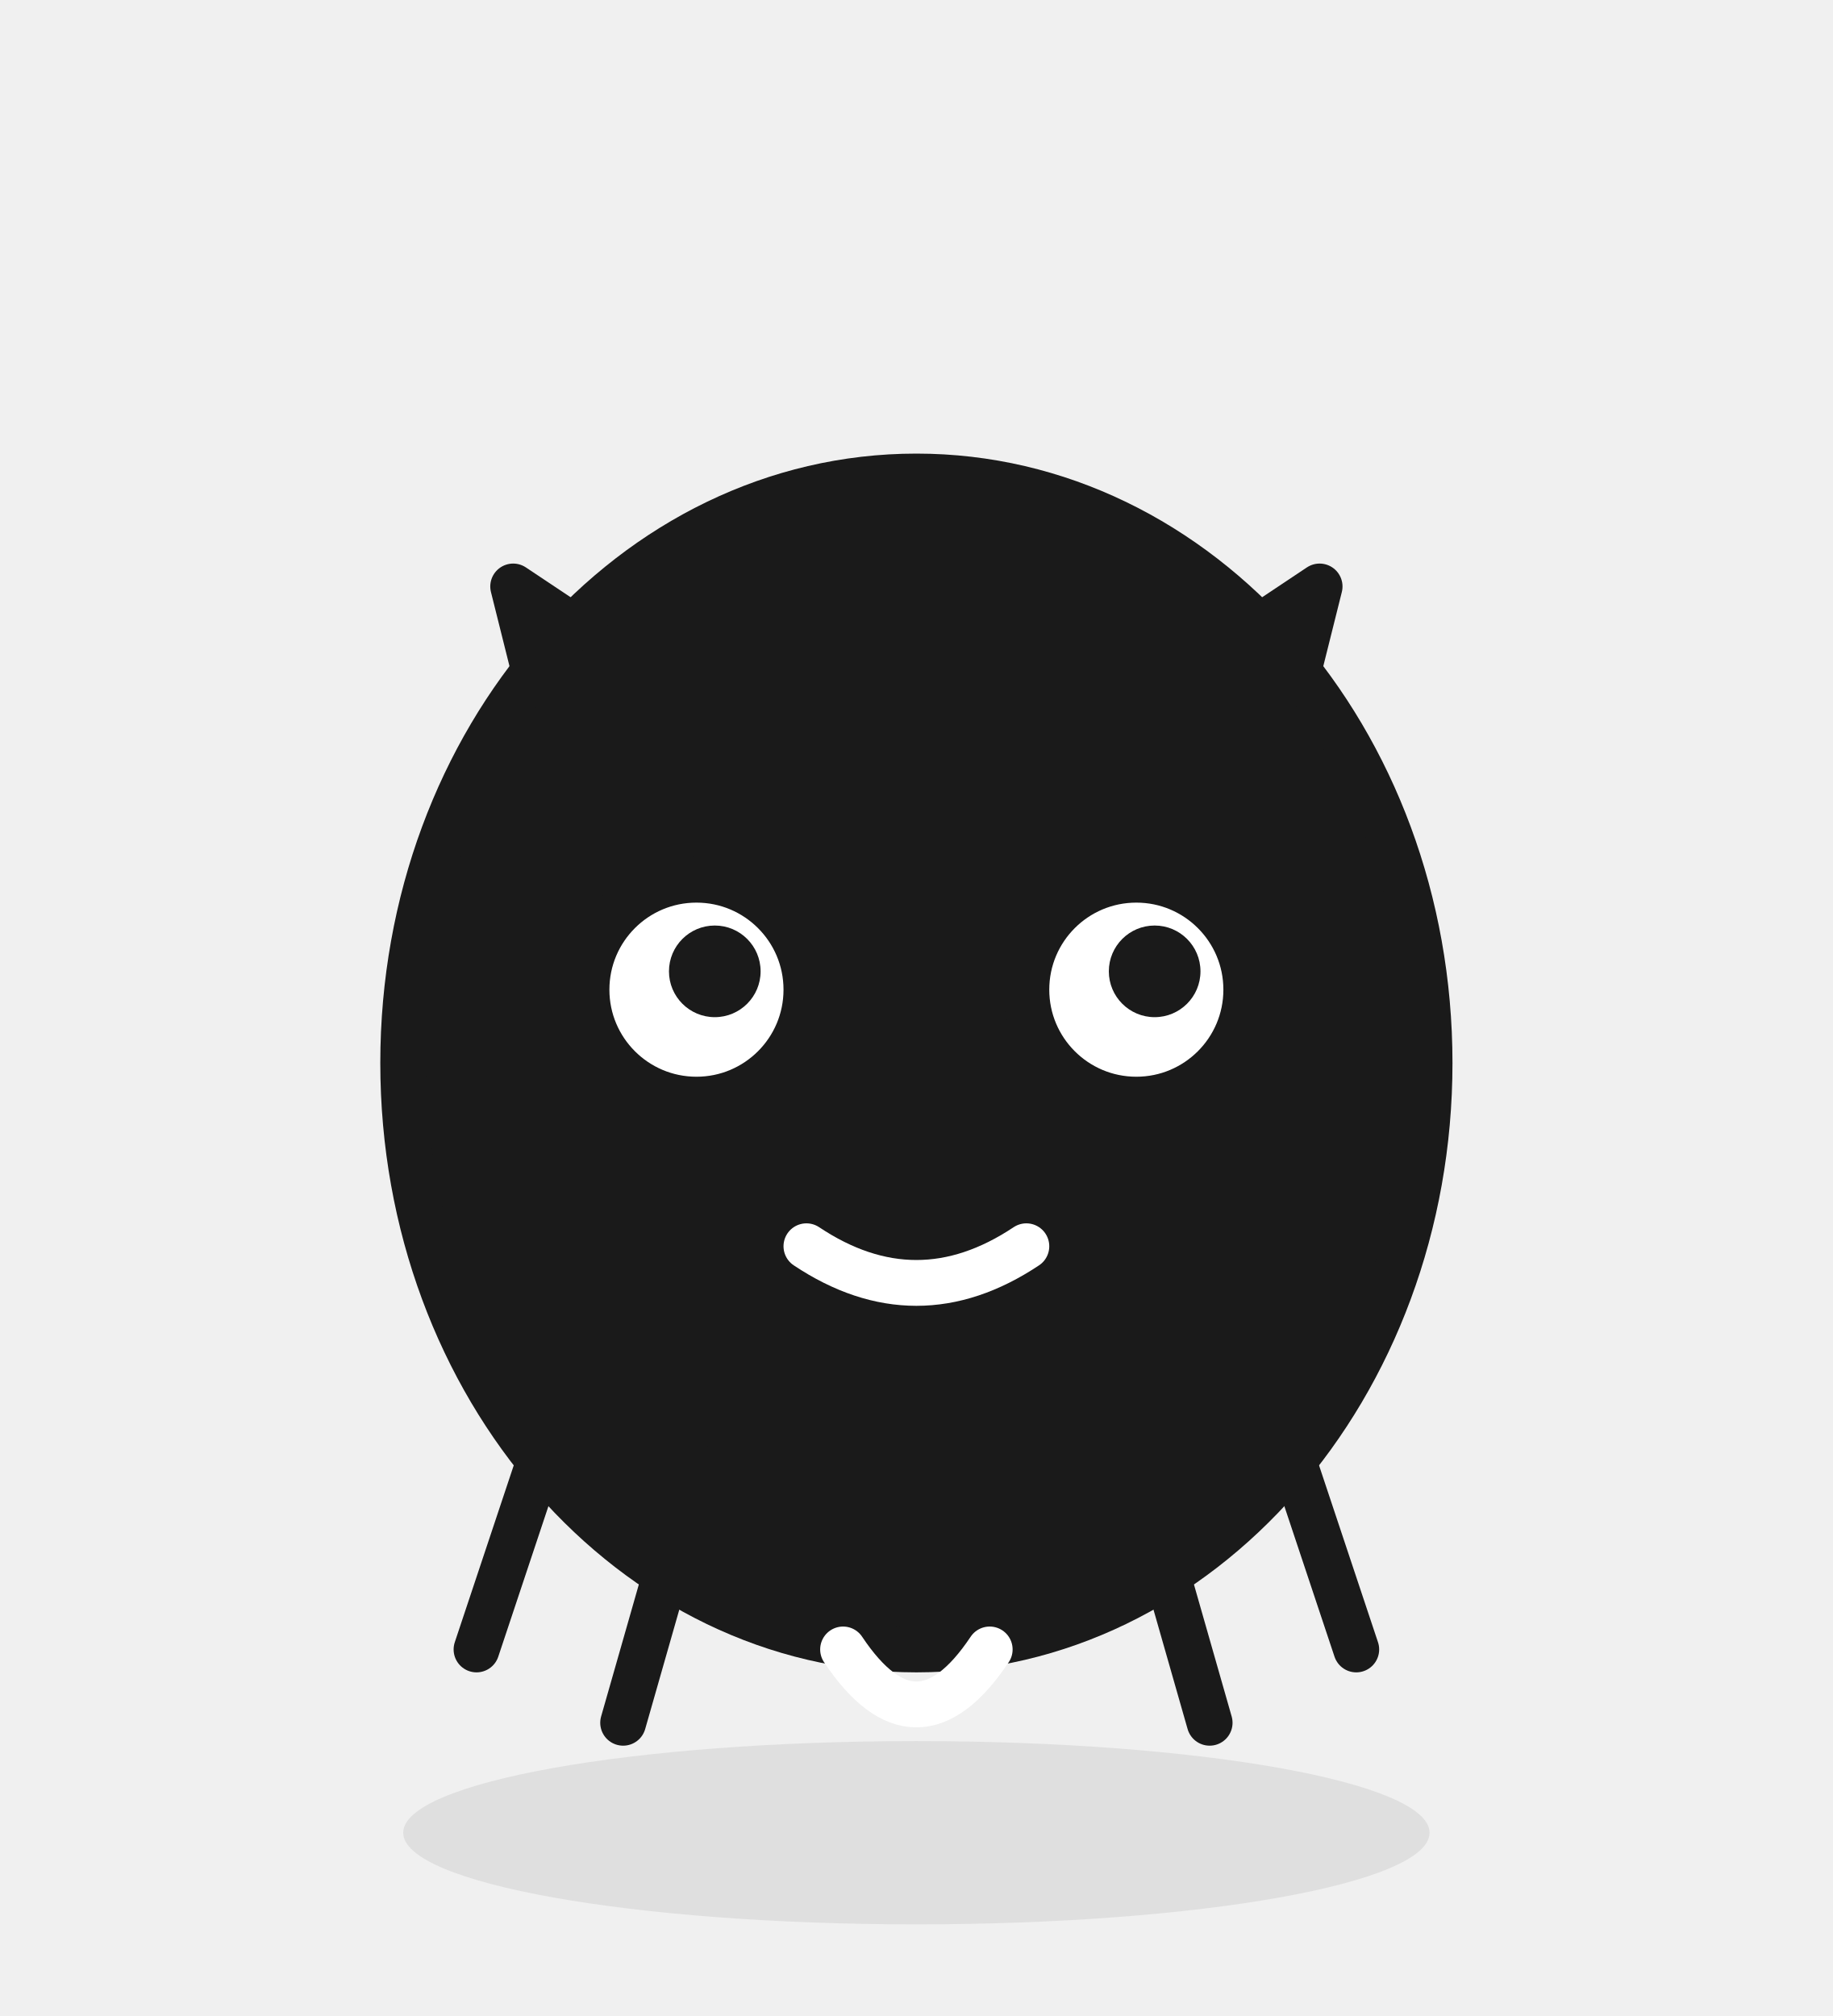
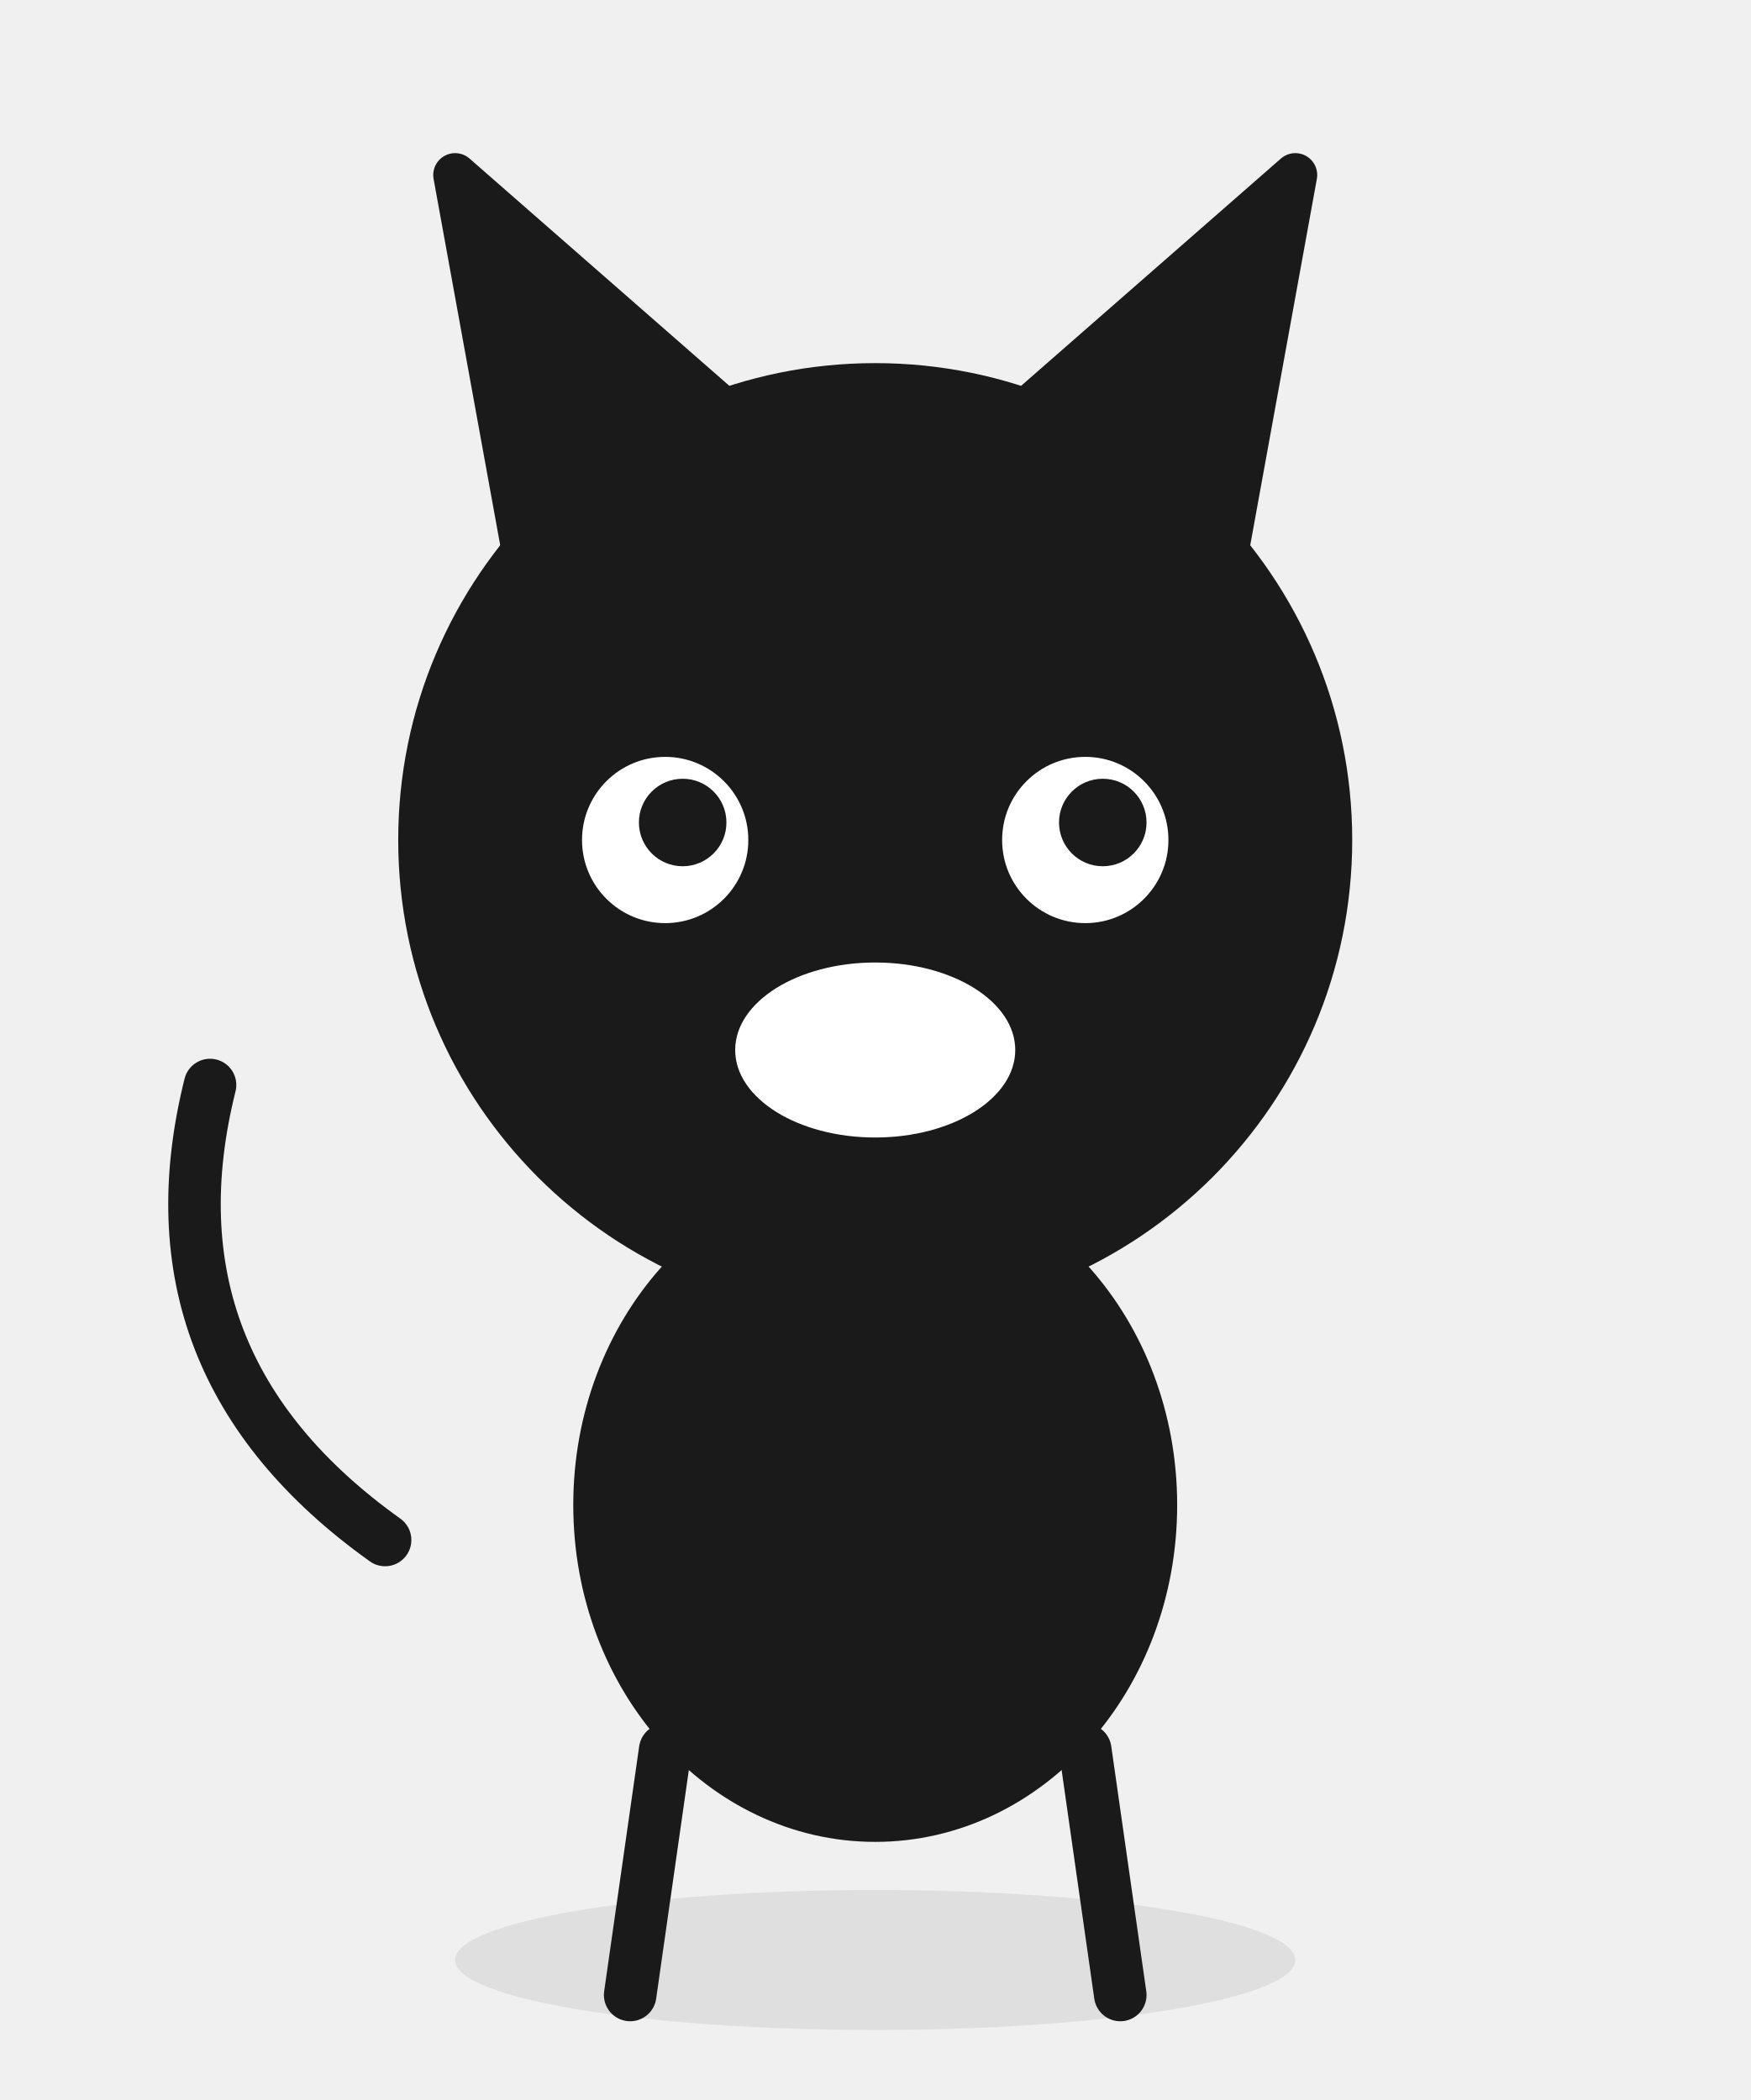
- <svg xmlns="http://www.w3.org/2000/svg" viewBox="0 0 100 110" fill="none" stroke="#1a1a1a" stroke-width="2.5" stroke-linecap="round" stroke-linejoin="round">
-   <ellipse cx="50" cy="100" rx="28" ry="5" fill="#1a1a1a" opacity="0.08" stroke="none" />
-   <path d="M32 48 L28 32 L40 40 Z" fill="#1a1a1a" stroke="#1a1a1a" />
-   <path d="M68 48 L72 32 L60 40 Z" fill="#1a1a1a" stroke="#1a1a1a" />
-   <ellipse cx="50" cy="58" rx="28" ry="32" fill="#1a1a1a" stroke="#1a1a1a" />
-   <circle cx="38" cy="54" r="6" fill="#fff" stroke="#1a1a1a" />
-   <circle cx="62" cy="54" r="6" fill="#fff" stroke="#1a1a1a" />
-   <circle cx="39" cy="53" r="2.5" fill="#1a1a1a" stroke="none" />
-   <circle cx="63" cy="53" r="2.5" fill="#1a1a1a" stroke="none" />
-   <path d="M44 68 Q50 72 56 68" fill="none" stroke="#fff" />
-   <path d="M30 78 L26 90 M38 80 L34 94 M62 80 L66 94 M70 78 L74 90" fill="none" stroke="#1a1a1a" />
-   <path d="M46 90 Q50 96 54 90" fill="none" stroke="#fff" />
+ <svg xmlns="http://www.w3.org/2000/svg" viewBox="0 0 100 120" fill="none" stroke="#1a1a1a" stroke-width="2.5" stroke-linecap="round" stroke-linejoin="round">
+   <ellipse cx="50" cy="112" rx="24" ry="4" fill="#1a1a1a" opacity="0.08" stroke="none" />
+   <path d="M22 88 Q8 78 12 62" fill="none" stroke="#1a1a1a" stroke-width="3" />
+   <ellipse cx="50" cy="86" rx="16" ry="18" fill="#1a1a1a" stroke="#1a1a1a" />
+   <circle cx="50" cy="48" r="26" fill="#1a1a1a" stroke="#1a1a1a" />
+   <path d="M30 32 L26 10 L42 24 Z" fill="#1a1a1a" stroke="#1a1a1a" />
+   <path d="M70 32 L74 10 L58 24 Z" fill="#1a1a1a" stroke="#1a1a1a" />
+   <circle cx="38" cy="48" r="6" fill="#fff" stroke="#1a1a1a" />
+   <circle cx="62" cy="48" r="6" fill="#fff" stroke="#1a1a1a" />
+   <circle cx="39" cy="47" r="2.5" fill="#1a1a1a" stroke="none" />
+   <circle cx="63" cy="47" r="2.5" fill="#1a1a1a" stroke="none" />
+   <ellipse cx="50" cy="60" rx="8" ry="5" fill="#fff" stroke="none" />
+   <path d="M38 100 L36 114 M62 100 L64 114" fill="none" stroke="#1a1a1a" stroke-width="3" />
</svg>
